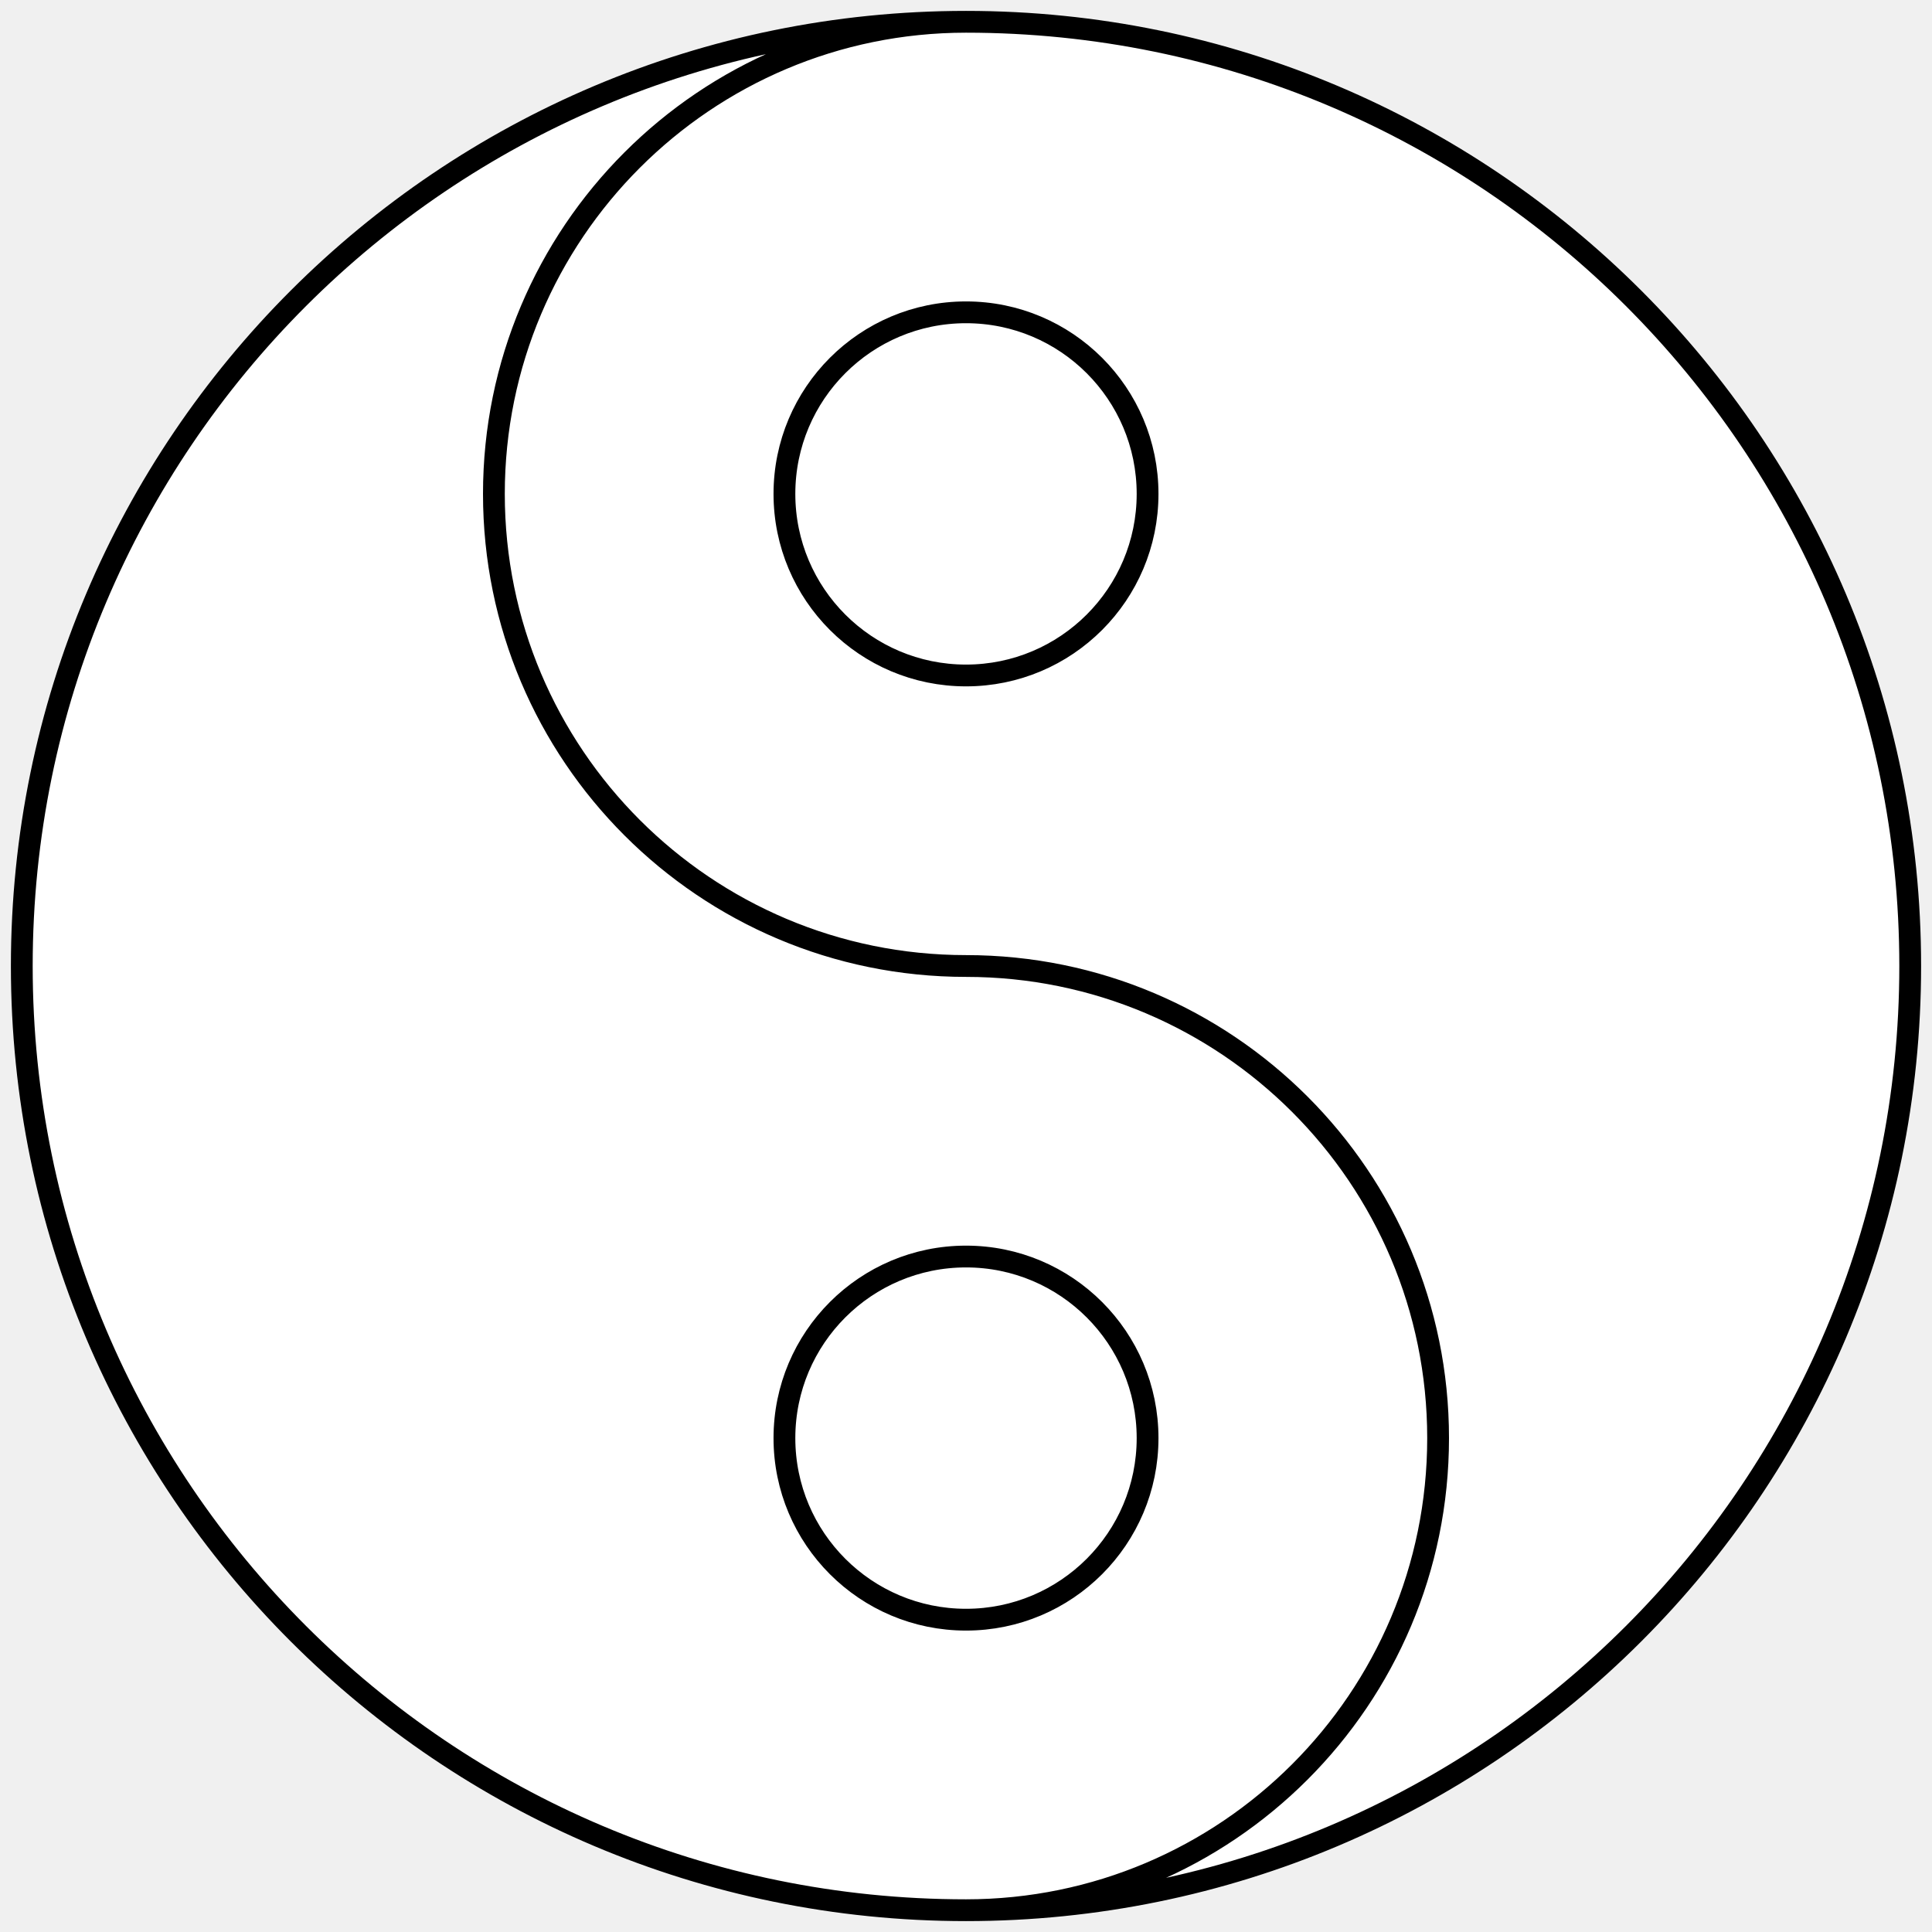
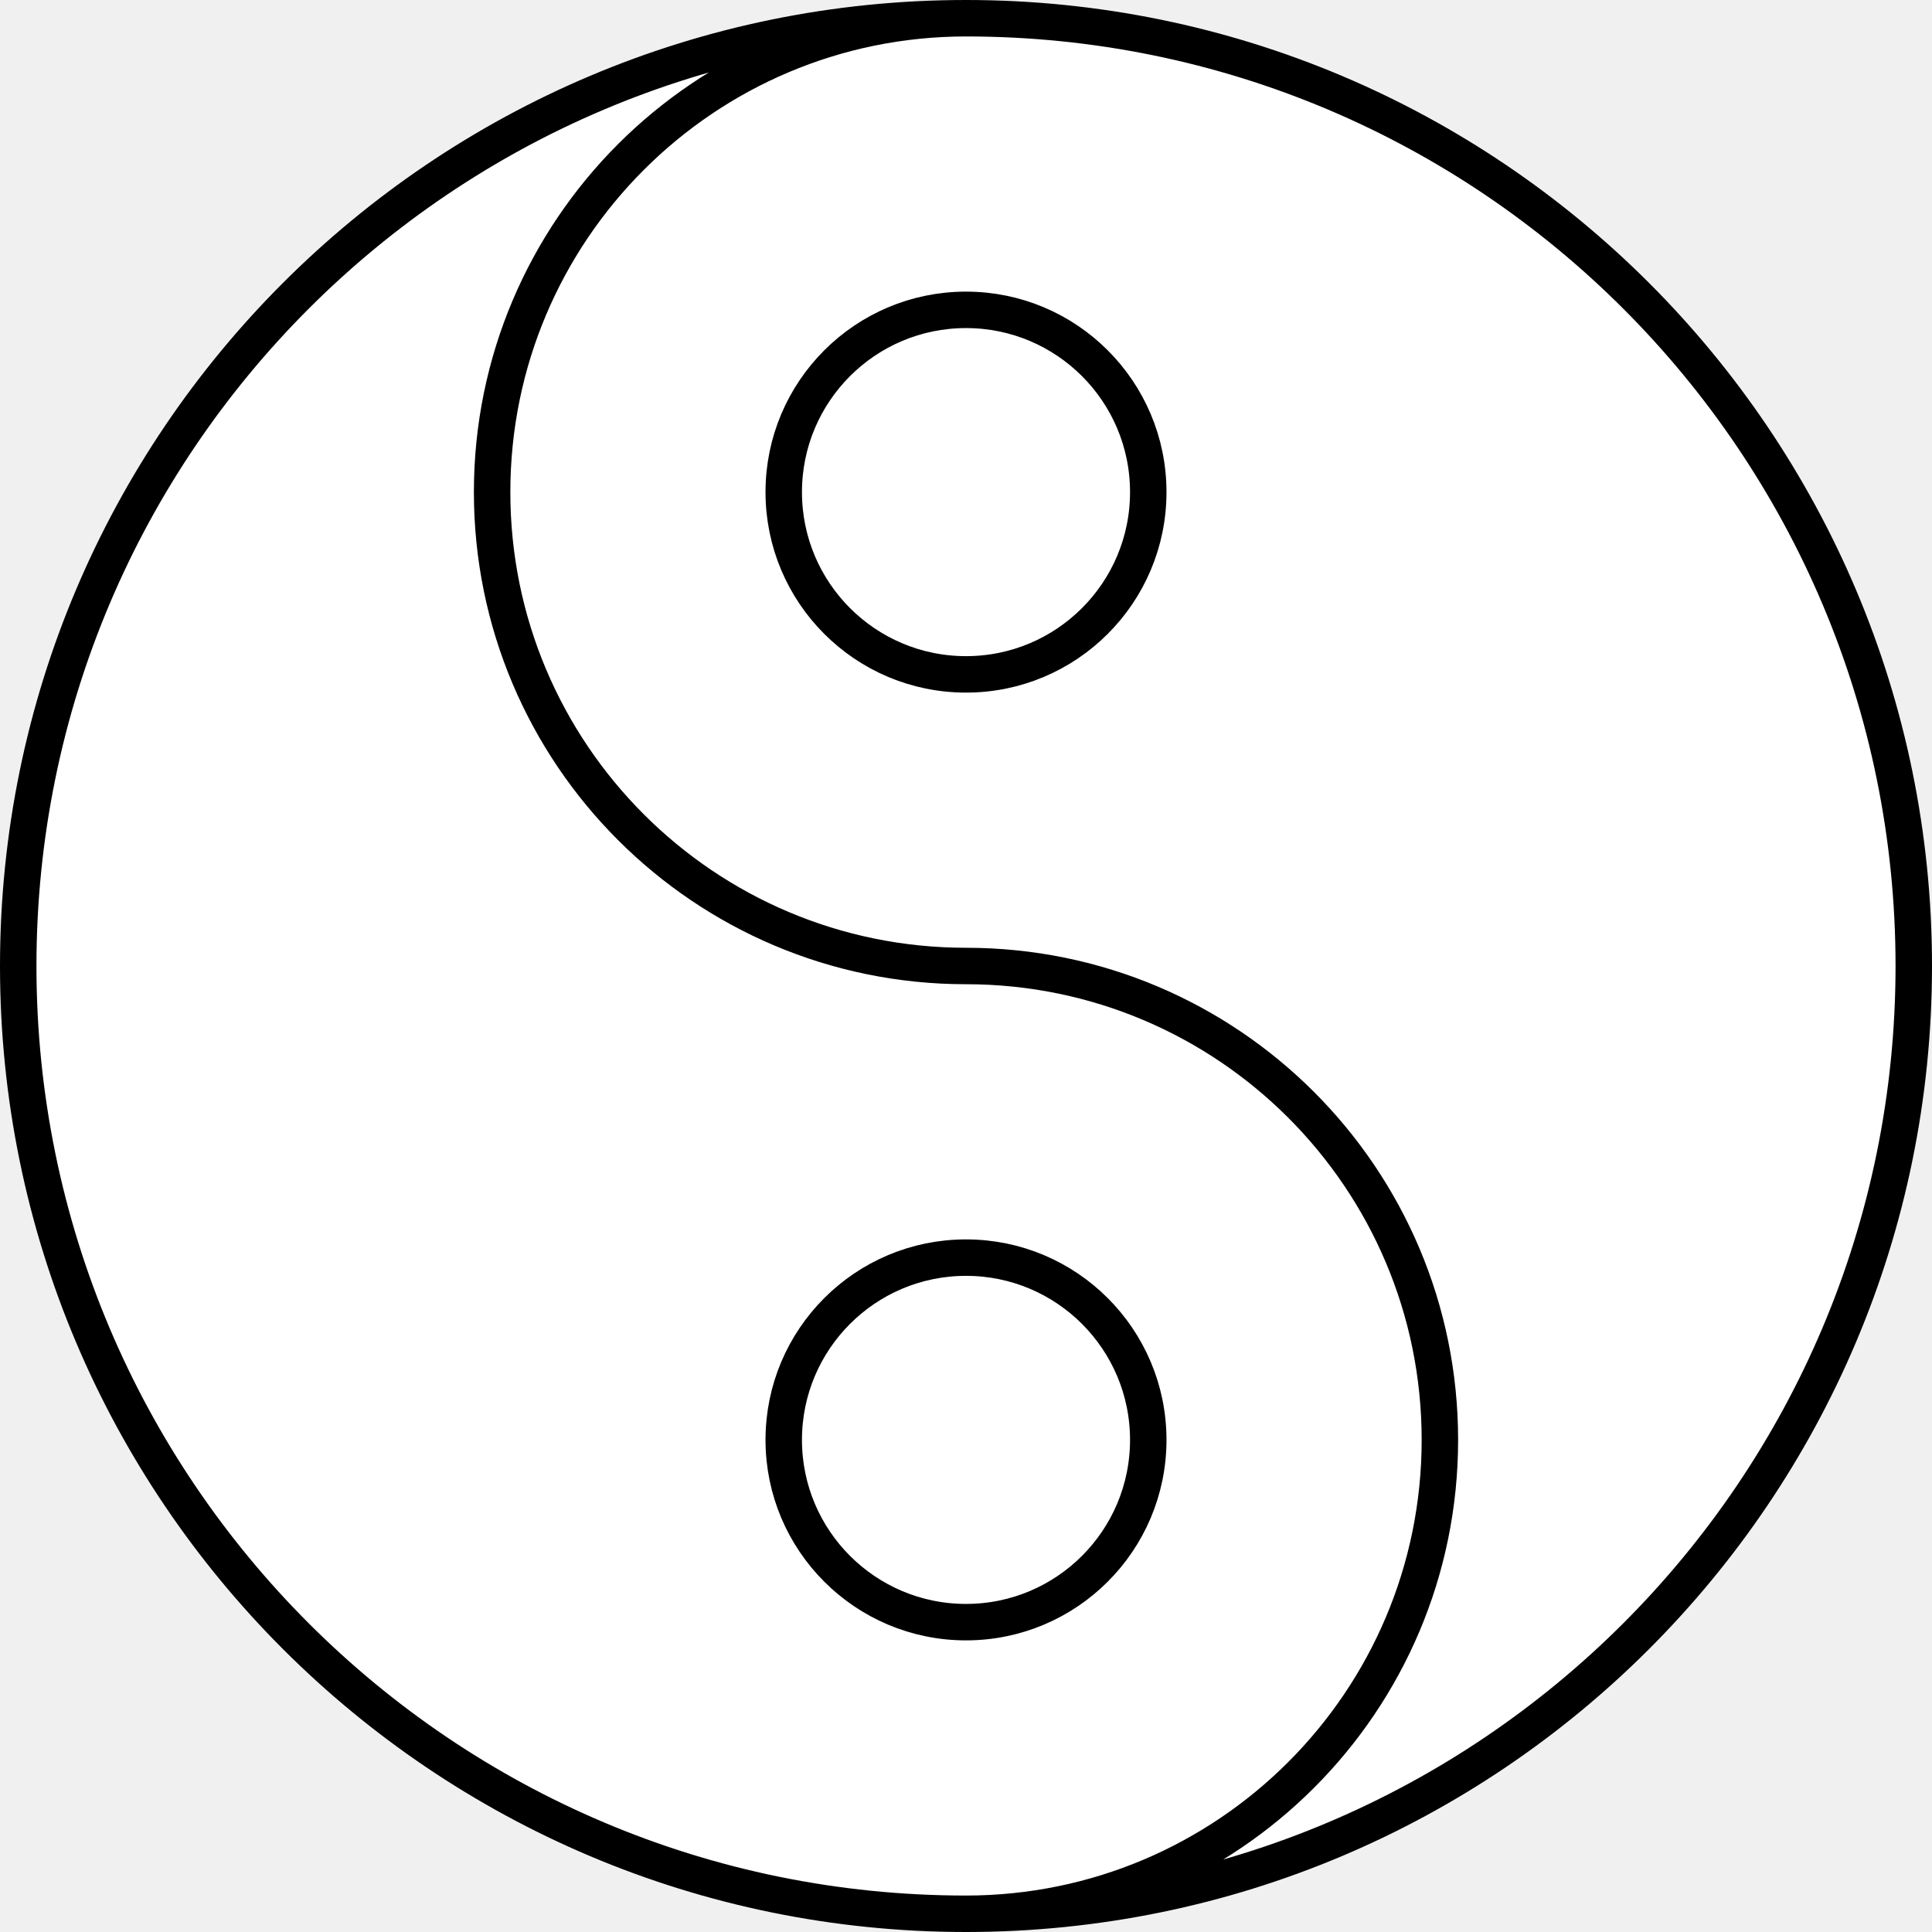
- <svg xmlns="http://www.w3.org/2000/svg" viewBox="16.7 4.7 26.6 26.6">
-   <path d="M 30 5 A 1 1 0 0 0 30 31 A 1 1 0 0 0 30 5 M 30 9 A 1 1 0 0 0 30 14 A 1 1 0 0 0 30 9 Z M 30 22 A 1 1 0 0 0 30 27 A 1 1 0 0 0 30 22 Z M 30 5 A 1 1 0 0 0 30 18 M 30 31 A 1 1 0 0 0 30 18" stroke="#000" stroke-width="0.3" fill="#fff" />
+ <svg xmlns="http://www.w3.org/2000/svg" viewBox="16.75 4.75 26.5 26.5">
+   <path d="M 30 5 A 1 1 0 0 0 30 31 A 1 1 0 0 0 30 5 M 30 9 A 1 1 0 0 0 30 14 A 1 1 0 0 0 30 9 Z M 30 22 A 1 1 0 0 0 30 27 A 1 1 0 0 0 30 22 Z M 30 5 A 1 1 0 0 0 30 18 M 30 31 A 1 1 0 0 0 30 18" stroke="#000" stroke-width=".5" fill="#fff" />
</svg>
